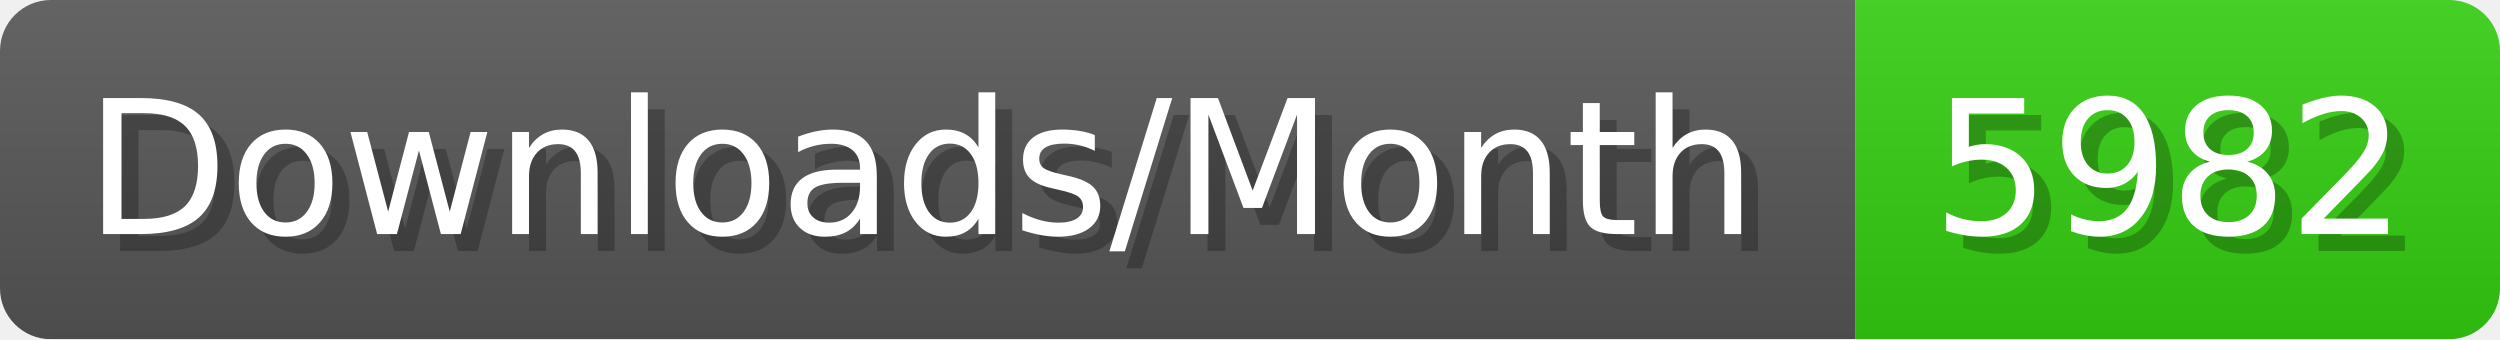
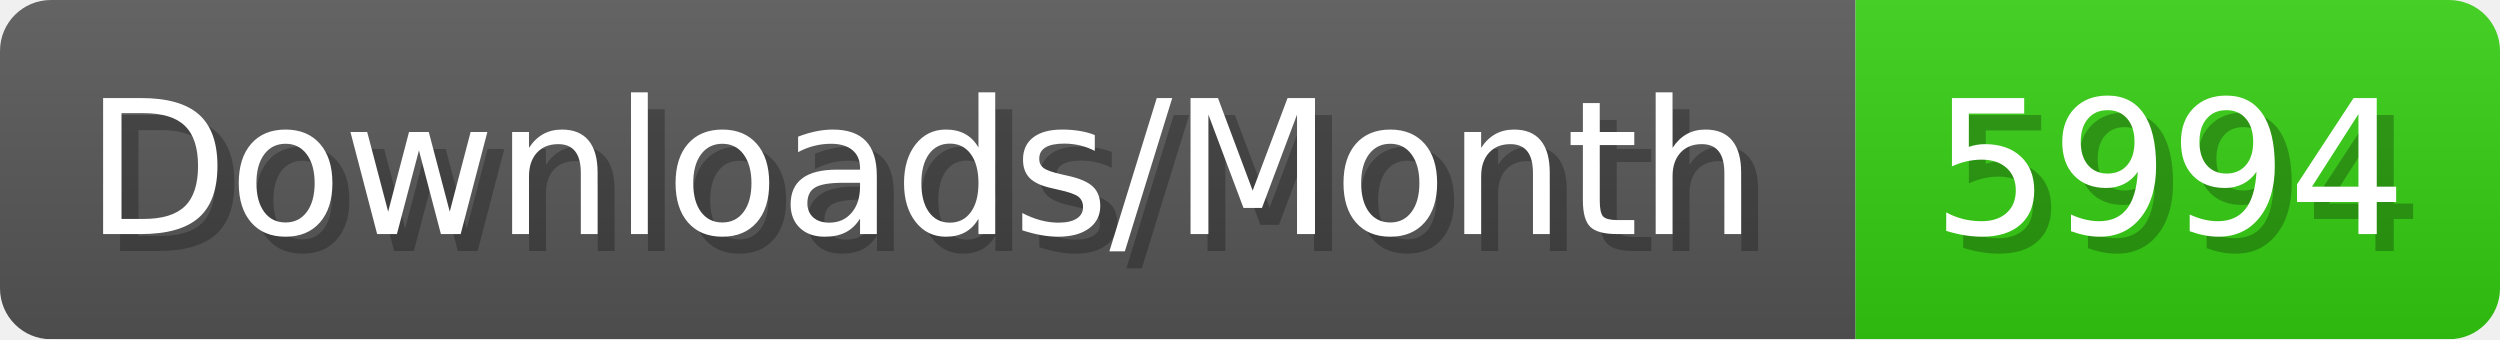
- <svg xmlns="http://www.w3.org/2000/svg" width="147.4" height="20" viewBox="0 0 1474 200" role="img" aria-label="Downloads/Month: 5982">
+ <svg xmlns="http://www.w3.org/2000/svg" width="147.4" height="20" viewBox="0 0 1474 200" role="img" aria-label="Downloads/Month: 5994">
  <linearGradient id="YlXUI" x2="0" y2="100%">
    <stop offset="0" stop-opacity=".1" stop-color="#EEE" />
    <stop offset="1" stop-opacity=".1" />
  </linearGradient>
  <mask id="JHhop">
    <rect width="1474" height="200" rx="30" fill="#FFF" />
  </mask>
  <g mask="url(#JHhop)">
    <rect width="1094" height="200" fill="#555" />
    <rect width="380" height="200" fill="#3C1" x="1094" />
    <rect width="1474" height="200" fill="url(#YlXUI)" />
  </g>
  <g aria-hidden="true" fill="#fff" text-anchor="start" font-family="Verdana,DejaVu Sans,sans-serif" font-size="110">
    <text x="60" y="148" textLength="994" fill="#000" opacity="0.25">Downloads/Month</text>
    <text x="50" y="138" textLength="994">Downloads/Month</text>
-     <text x="1149" y="148" textLength="280" fill="#000" opacity="0.25">5982</text>
-     <text x="1139" y="138" textLength="280">5982</text>
+     <text x="1149" y="148" textLength="280" fill="#000" opacity="0.25">5994</text>
+     <text x="1139" y="138" textLength="280">5994</text>
  </g>
</svg>
